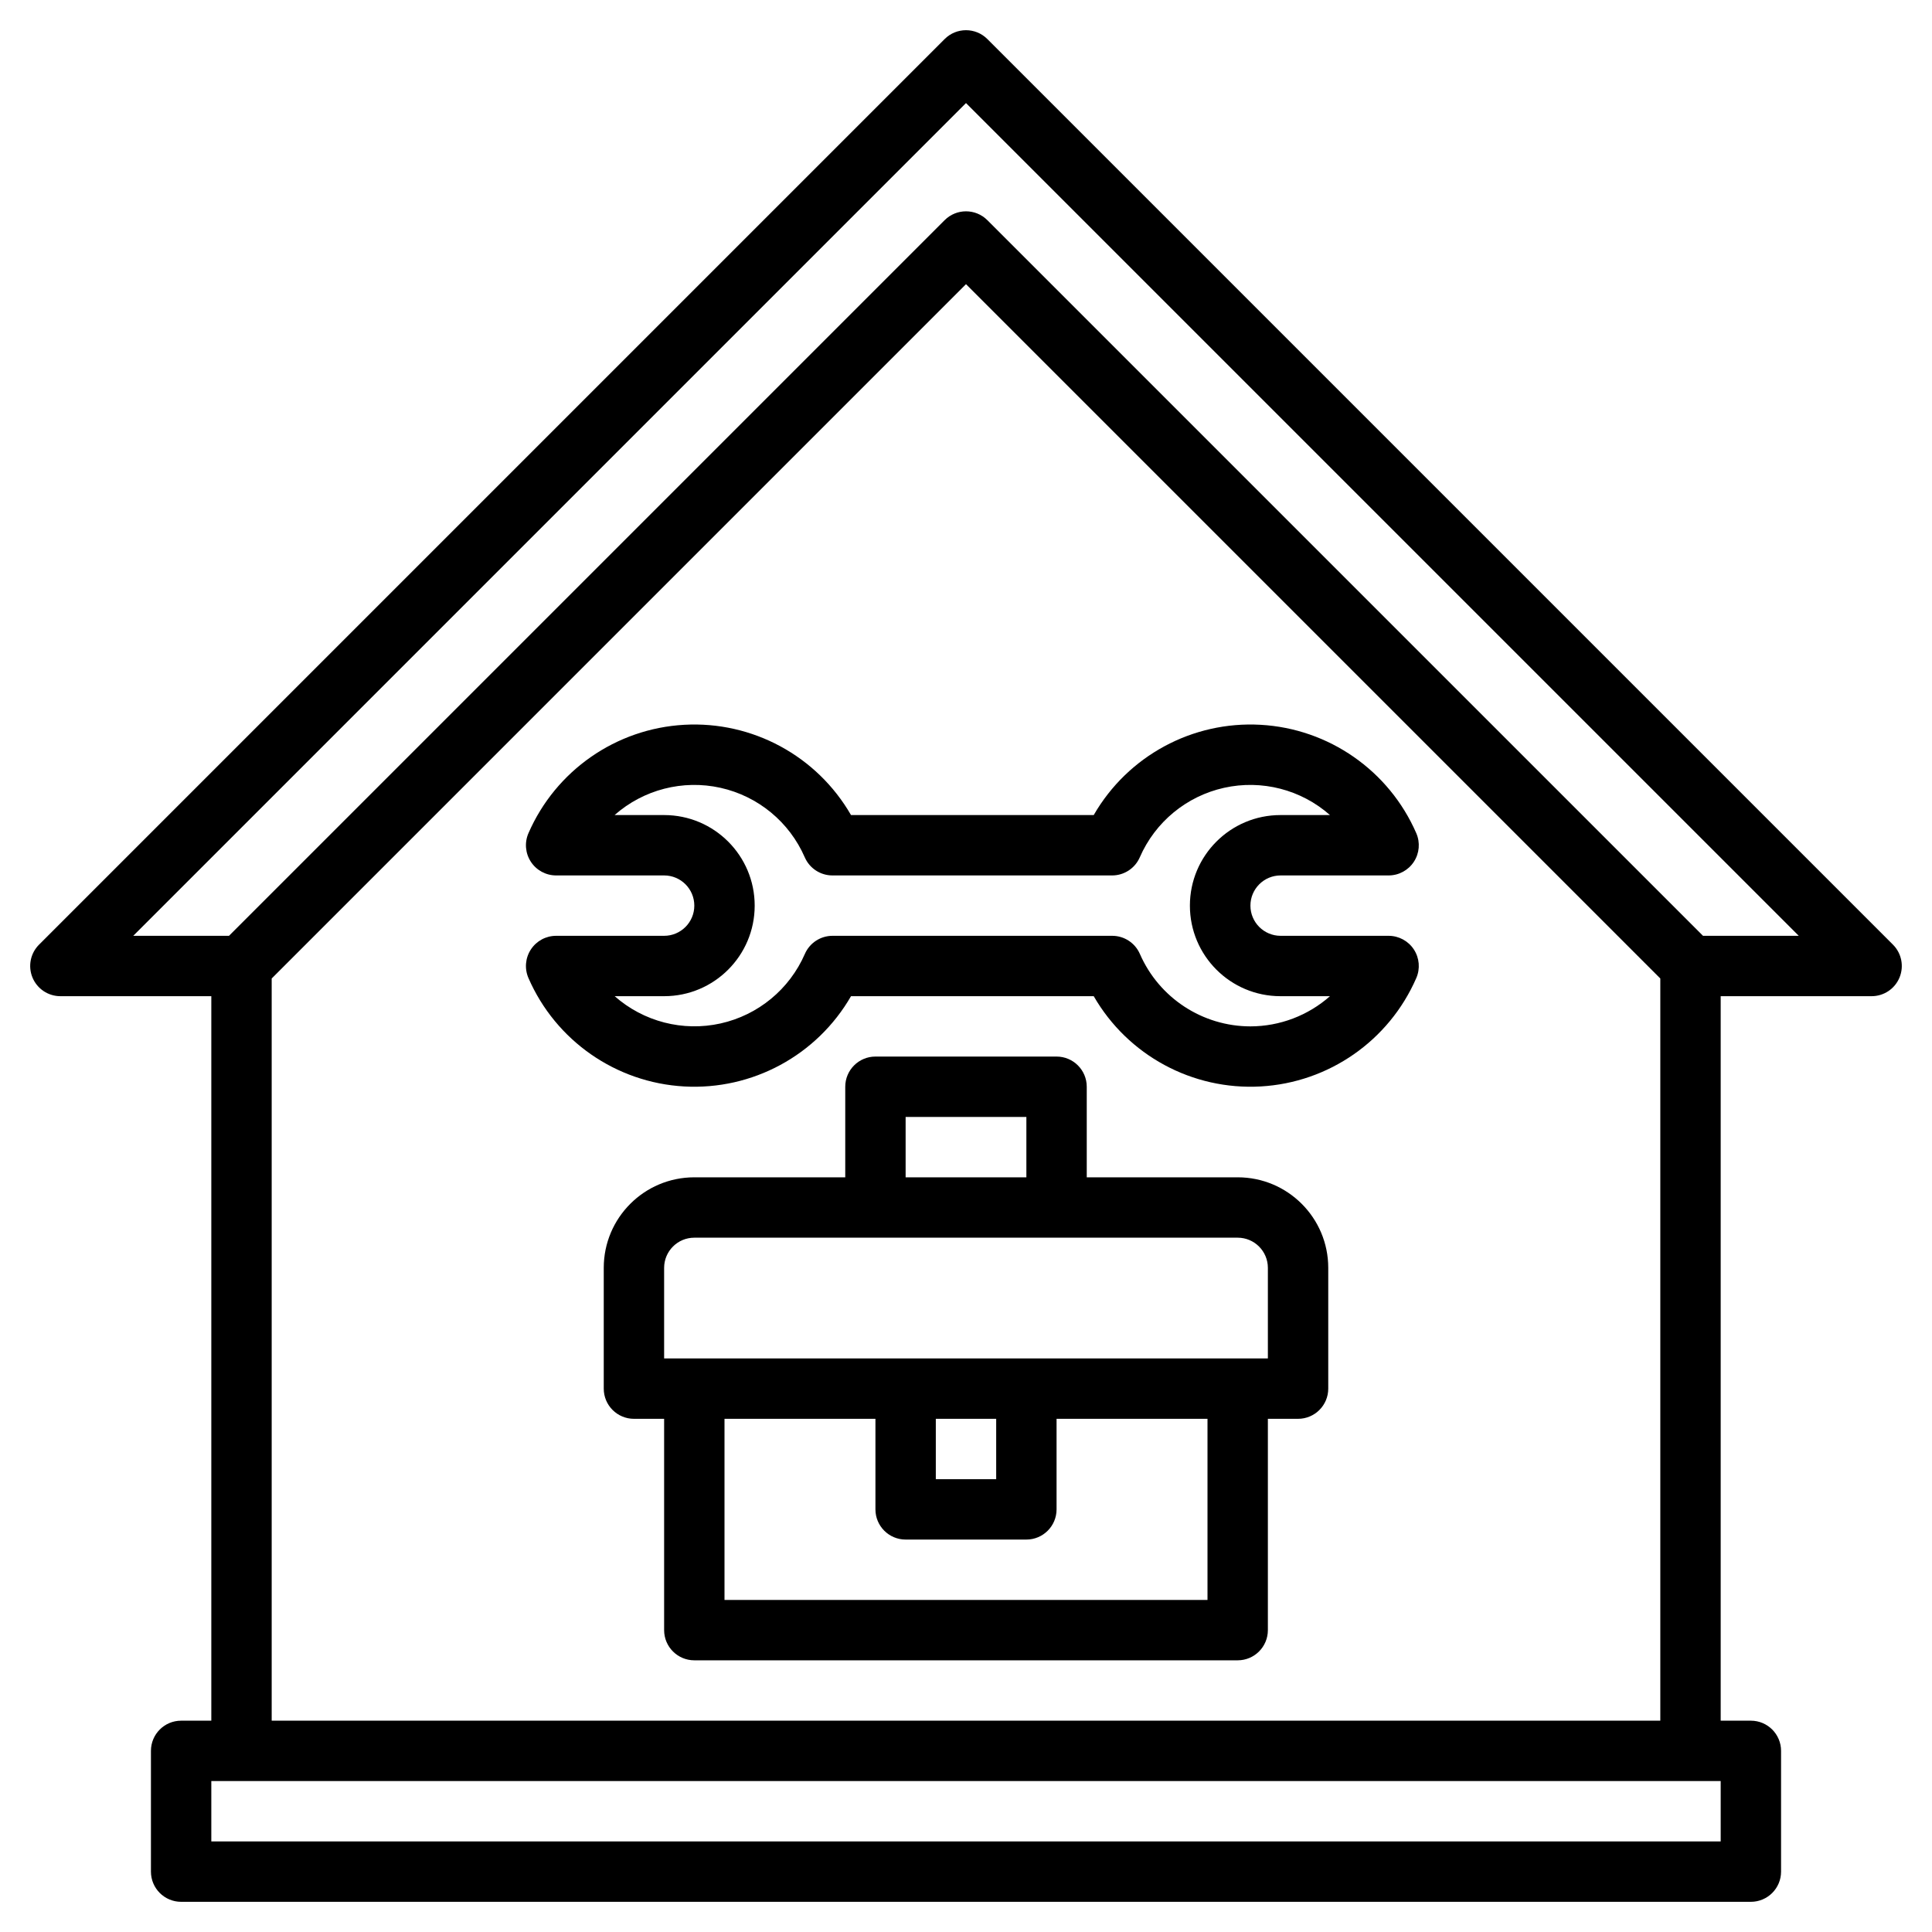
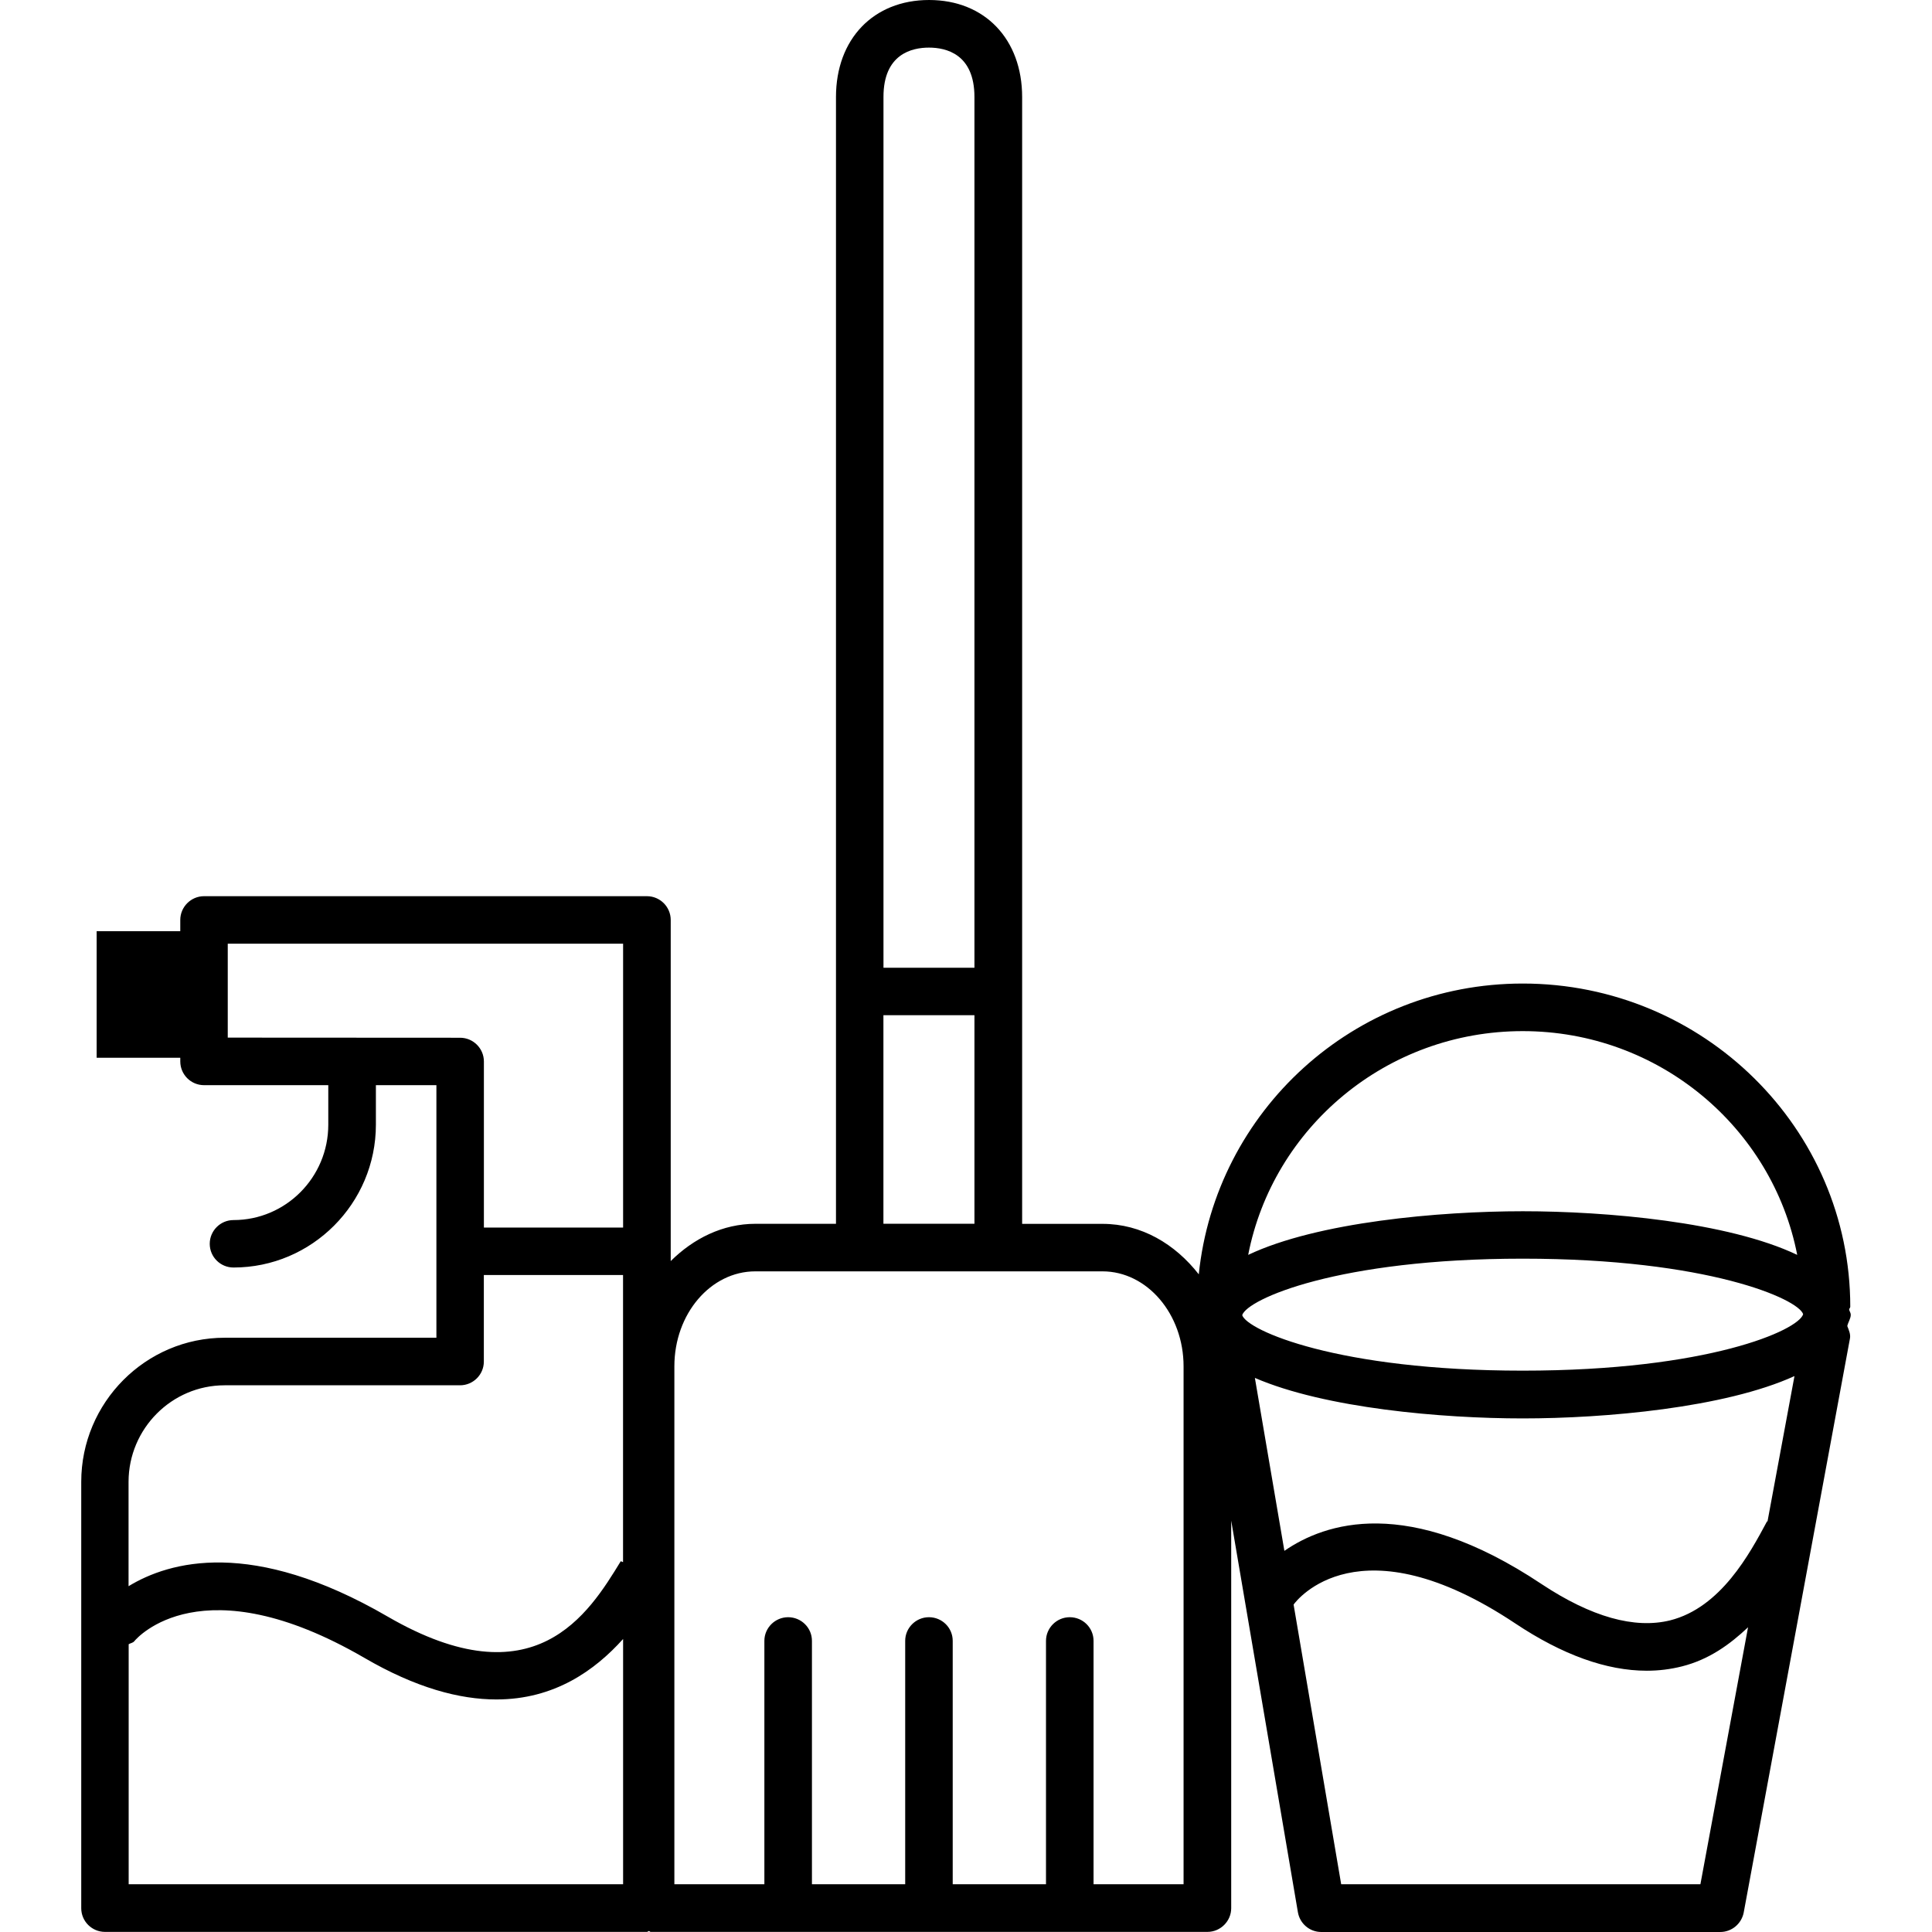
- <svg xmlns="http://www.w3.org/2000/svg" id="Layer_3" data-name="Layer 3" viewBox="0 0 64 64" width="512" height="512">
-   <path d="M62.707,31.293l-30-30a1,1,0,0,0-1.414,0l-30,30A1,1,0,0,0,2,33H7V57H6a1,1,0,0,0-1,1v4a1,1,0,0,0,1,1H58a1,1,0,0,0,1-1V58a1,1,0,0,0-1-1H57V33h5a1,1,0,0,0,.707-1.707ZM57,61H7V59H57ZM9,57V32.414l23-23,23,23V57ZM56.414,31,32.707,7.293a1,1,0,0,0-1.414,0L7.586,31H4.414L32,3.414,59.586,31Z" />
-   <path d="M41,39H36V36a1,1,0,0,0-1-1H29a1,1,0,0,0-1,1v3H23a3,3,0,0,0-3,3v4a1,1,0,0,0,1,1h1v7a1,1,0,0,0,1,1H41a1,1,0,0,0,1-1V47h1a1,1,0,0,0,1-1V42A3,3,0,0,0,41,39ZM30,37h4v2H30ZM40,53H24V47h5v3a1,1,0,0,0,1,1h4a1,1,0,0,0,1-1V47h5Zm-9-6h2v2H31Zm11-2H22V42a1,1,0,0,1,1-1H41a1,1,0,0,1,1,1Z" />
-   <path d="M46,31H42.422a1,1,0,0,1,0-2H46a1,1,0,0,0,.916-1.4A5.992,5.992,0,0,0,36.231,27h-8.04a5.992,5.992,0,0,0-10.685.6,1,1,0,0,0,.916,1.4H22a1,1,0,0,1,0,2H18.422a1,1,0,0,0-.916,1.4,5.992,5.992,0,0,0,10.685.6h8.04a5.992,5.992,0,0,0,10.685-.6A1,1,0,0,0,46,31Zm-4.578,3a4,4,0,0,1-3.662-2.4,1,1,0,0,0-.916-.6H27.578a1,1,0,0,0-.916.6,3.991,3.991,0,0,1-6.3,1.4H22a3,3,0,0,0,0-6H20.359a3.991,3.991,0,0,1,6.3,1.4,1,1,0,0,0,.916.6h9.266a1,1,0,0,0,.916-.6,3.991,3.991,0,0,1,6.3-1.4h-1.64a3,3,0,0,0,0,6h1.64A3.988,3.988,0,0,1,41.422,34Z" />
+ <svg xmlns="http://www.w3.org/2000/svg" fill="#000000" version="1.1" id="Capa_1" width="800px" height="800px" viewBox="0 0 257.121 257.121" xml:space="preserve">
+   <g>
+     <path d="M246.309,174.969c0-0.261-0.185-0.47-0.217-0.697c0.017-0.137,0.152-0.213,0.152-0.369   c0-23.712-19.548-43.008-43.589-43.008c-22.525,0-40.879,17.02-43.115,38.7c-3.15-4.04-7.639-6.717-12.804-6.717h-10.704V12.914   C136.032,5.206,131.051,0,123.646,0c-7.402,0-12.389,5.198-12.389,12.914V162.87h-10.722c-4.358,0-8.253,1.964-11.272,4.961v-45.4   c0-1.739-1.423-3.162-3.166-3.162H27.156c-1.745,0-3.164,1.431-3.164,3.162v1.495H12.862v16.843h11.131v0.493   c0,1.747,1.418,3.158,3.164,3.158h16.533v5.258c0,7.013-5.663,12.695-12.615,12.695c-1.745,0-3.162,1.427-3.162,3.158   c0,1.747,1.417,3.157,3.162,3.157c10.441,0,18.951-8.539,18.951-19.011v-5.258h8.053v33.614H29.912   c-10.538,0-19.1,8.628-19.1,19.176v56.745c0,1.747,1.421,3.153,3.162,3.153h72.129c0.103,0,0.156-0.1,0.252-0.116   c0.096,0.017,0.148,0.116,0.241,0.116h74.094c1.747,0,3.165-1.435,3.165-3.153v-51.58l8.877,52.117   c0.261,1.519,1.57,2.629,3.105,2.629h53.11c1.519,0,2.821-1.095,3.114-2.581l14.138-76.39c0.116-0.589-0.152-1.143-0.353-1.671   C245.956,175.958,246.309,175.497,246.309,174.969z M123.629,6.336c2.262,0,6.055,0.84,6.055,6.578v115.881h-12.106V12.914   C117.57,7.176,121.369,6.336,123.629,6.336z M117.57,135.11h12.115v27.752H117.57V135.11z M30.311,138.092v-12.501h52.615v37.78   H64.399v-22.105c0-1.739-1.423-3.157-3.166-3.157L30.311,138.092L30.311,138.092z M29.896,184.362h31.33   c1.743,0,3.166-1.419,3.166-3.154v-11.521h18.526v38.211l-0.301-0.124c-4.276,6.993-11.461,18.706-31.018,7.373   c-18.077-10.499-29.066-7.35-34.49-4.047v-13.906C17.124,190.133,22.854,184.362,29.896,184.362z M17.124,250.765v-31.943   c0.25-0.16,0.579-0.16,0.781-0.437c0.356-0.429,8.958-10.283,30.541,2.225c6.907,4.031,12.726,5.562,17.617,5.562   c7.732,0,13.116-3.879,16.863-8.047v32.641H17.124z M157.516,250.765h-11.981v-32.396c0-1.739-1.419-3.142-3.166-3.142   c-1.743,0-3.162,1.422-3.162,3.142v32.396h-12.415v-32.396c0-1.739-1.417-3.142-3.162-3.142c-1.744,0-3.162,1.422-3.162,3.142   v32.396h-12.411v-32.396c0-1.739-1.423-3.142-3.168-3.142c-1.739,0-3.162,1.422-3.162,3.142v32.396H89.749v-68.928   c0-6.984,4.825-12.639,10.778-12.639h10.714h24.78h10.699c5.951,0,10.796,5.686,10.796,12.639V250.765L157.516,250.765z    M235.228,202.491l-0.06-0.023c-2.3,4.296-6.147,11.477-12.904,13.18c-4.721,1.158-10.471-0.437-17.111-4.837   c-17.829-11.886-28.846-8.127-34.22-4.416l-3.927-23.015c9.353,4.04,24.901,5.391,35.649,5.391c10.961,0,26.895-1.411,36.163-5.635   L235.228,202.491z M239.973,174.9c-0.625,2.14-12.647,7.514-37.317,7.514c-24.665,0-36.691-5.374-37.337-7.386   c0.661-2.12,12.712-7.518,37.337-7.518C227.293,167.511,239.332,172.877,239.973,174.9z M202.655,137.227   c18.138,0,33.226,12.852,36.528,29.779c-9.205-4.389-25.399-5.807-36.512-5.807c-11.133,0-27.347,1.442-36.556,5.807   C169.422,150.062,184.514,137.227,202.655,137.227z M226.3,250.765h-47.809l-6.332-37.217c0.413-0.602,8.716-11.333,29.499,2.505   c6.271,4.18,12.142,6.296,17.504,6.296c1.599,0,3.15-0.192,4.681-0.577c3.606-0.91,6.38-2.922,8.797-5.206L226.3,250.765z" />
+   </g>
</svg>
